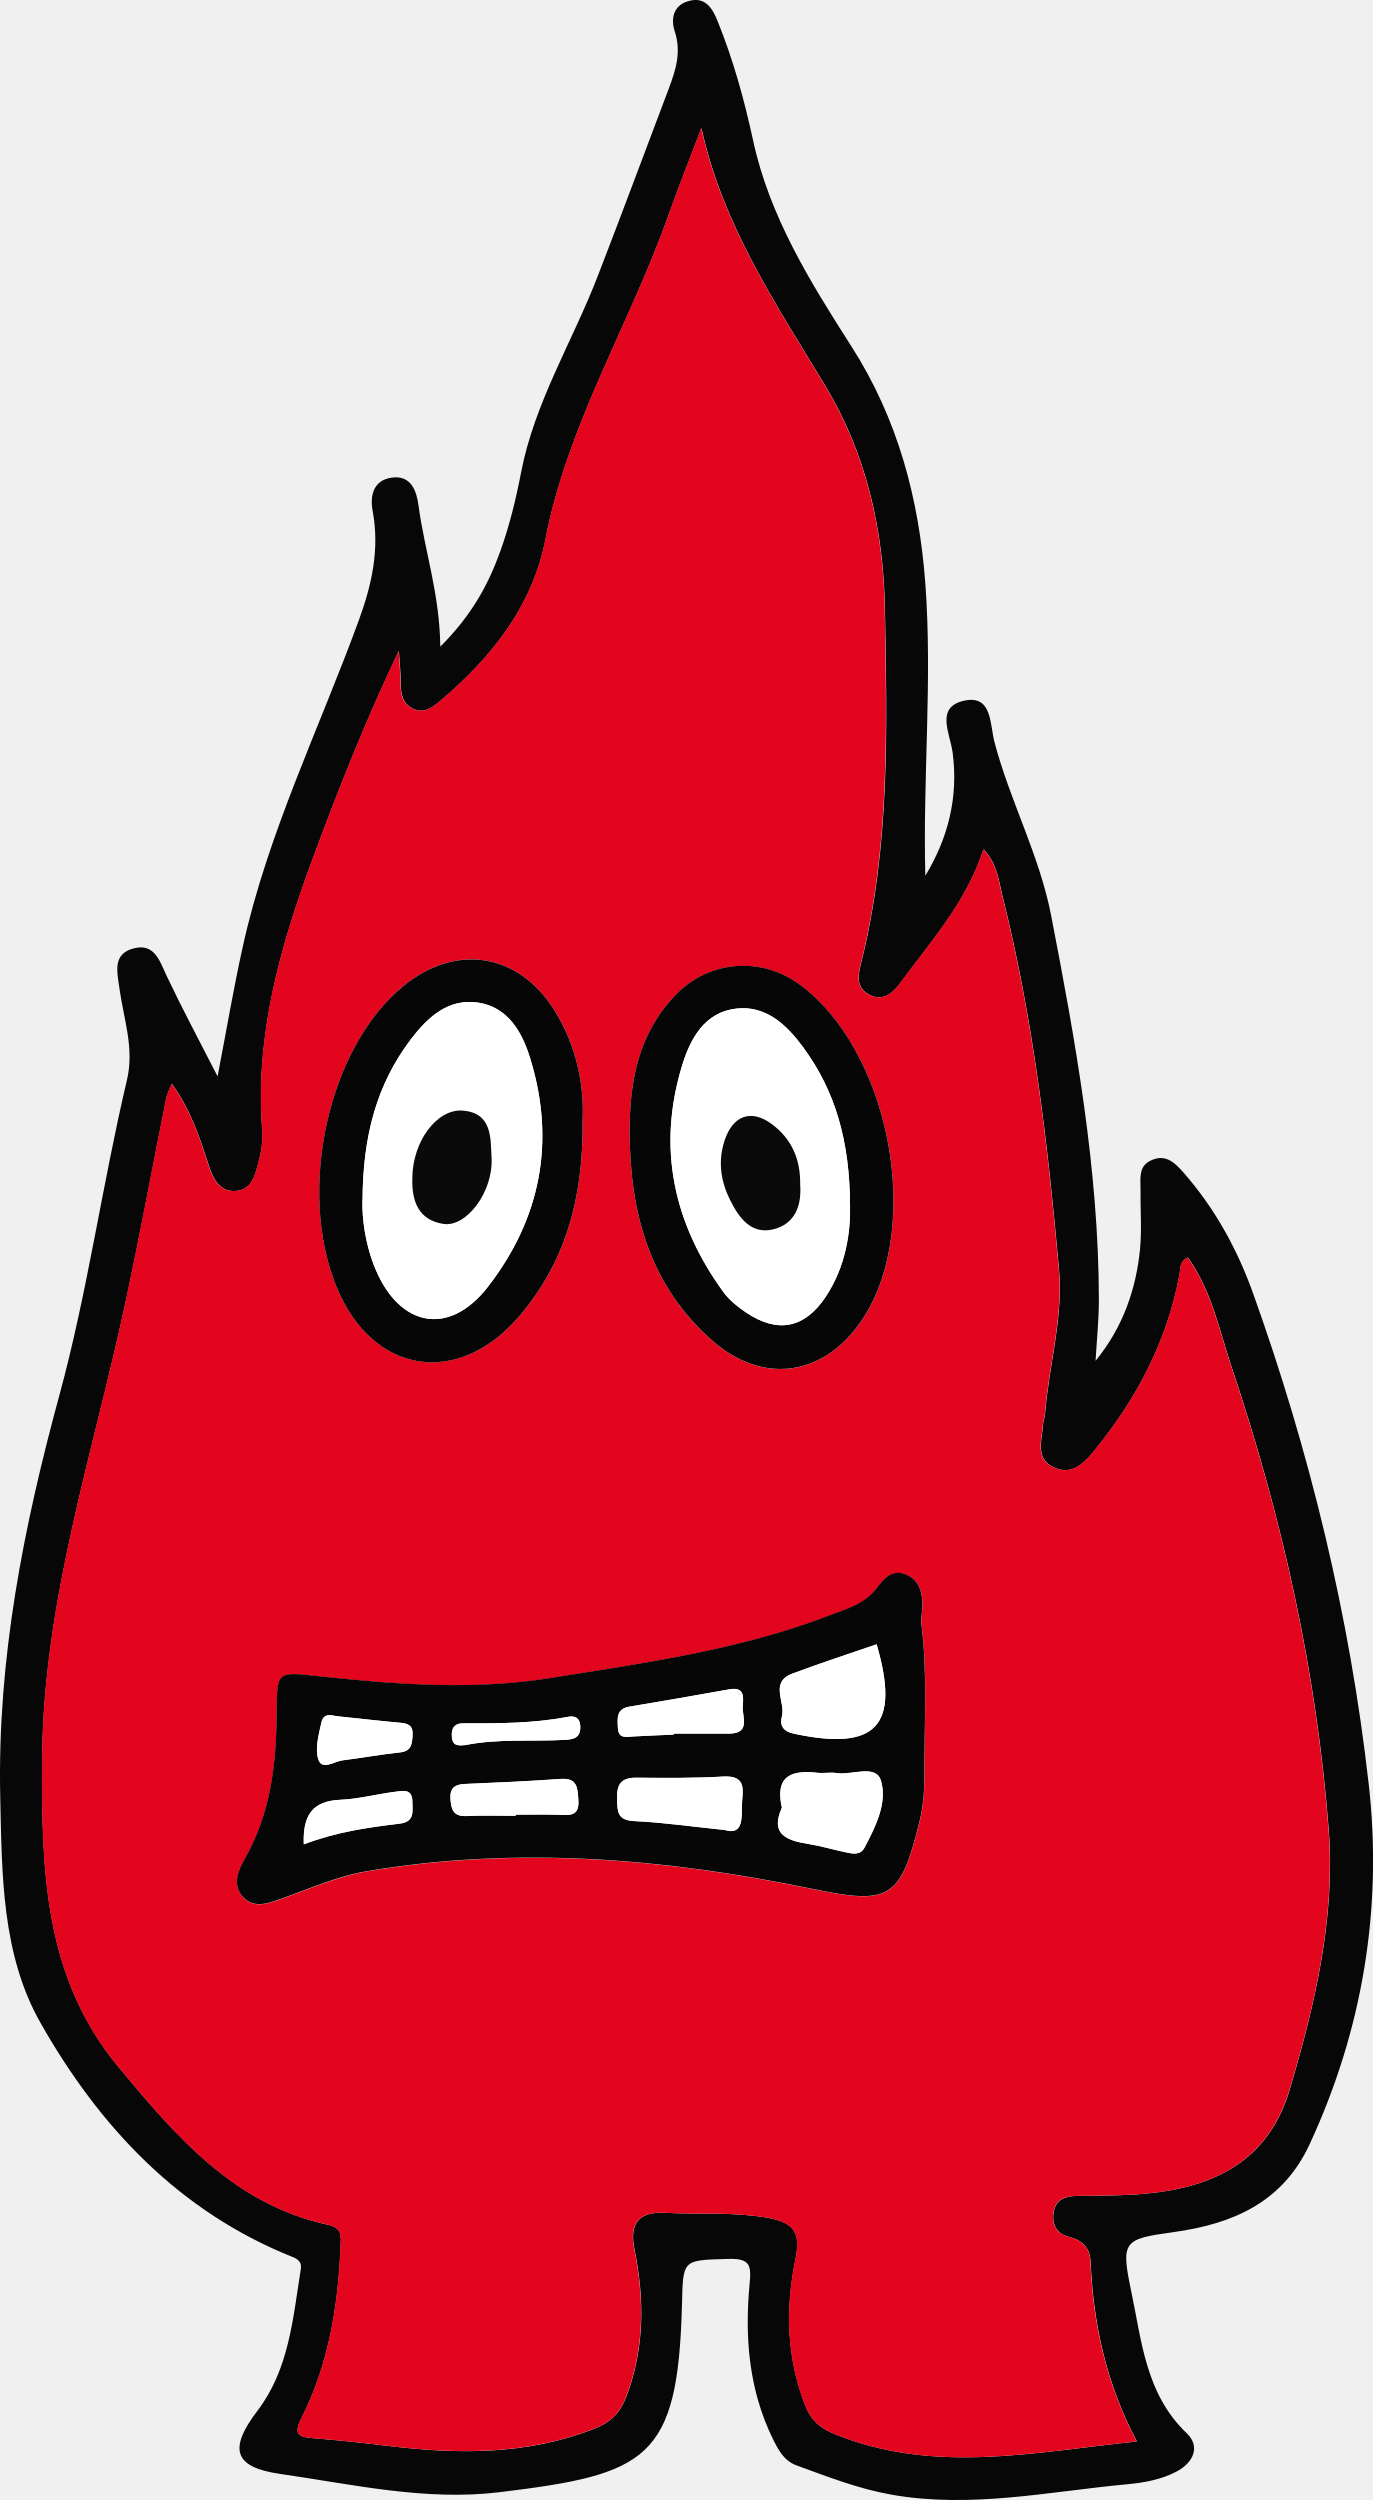
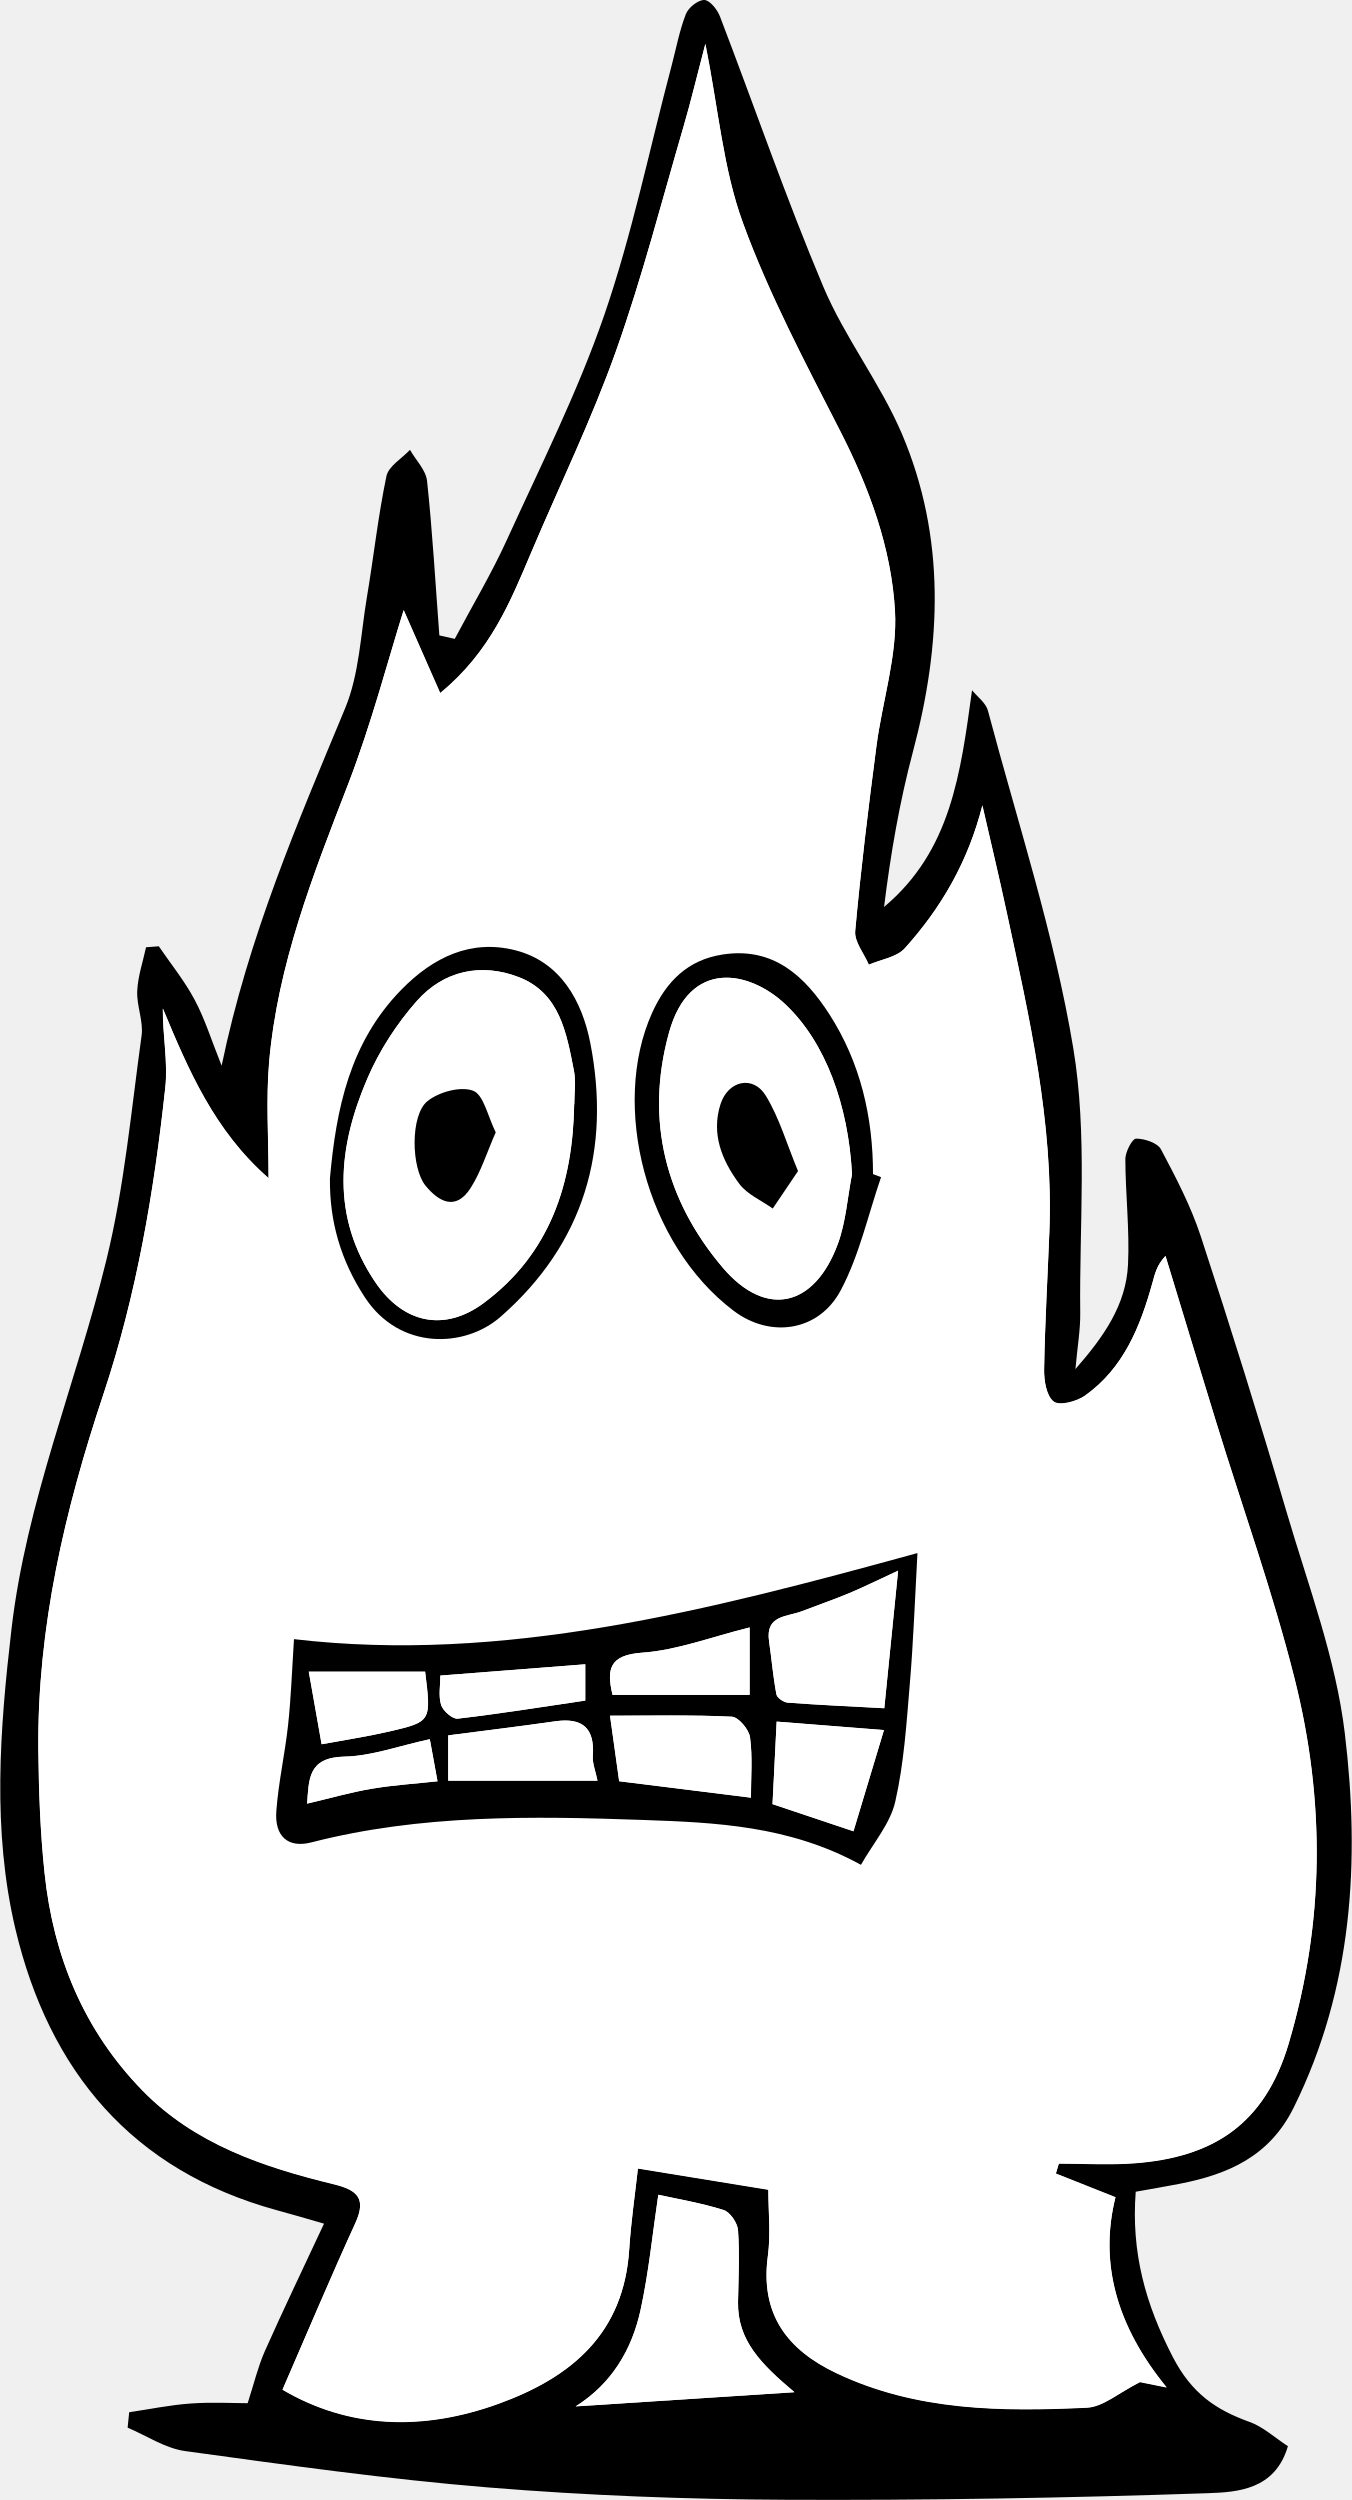
- <svg xmlns="http://www.w3.org/2000/svg" id="Calque_1" viewBox="0 0 120.33 219.11">
+ <svg xmlns="http://www.w3.org/2000/svg" id="Calque_1" viewBox="0 0 121.05 223.91">
  <defs>
-     <style>.cls-1{fill:#070708;}.cls-1,.cls-2,.cls-3,.cls-4,.cls-5{stroke-width:0px;}.cls-2{fill:#e3051d;}.cls-3{fill:#070606;}.cls-4{fill:#090a09;}.cls-5{fill:#fff;}</style>
+     <style>.cls-1{fill:#000;}.cls-1,.cls-2{stroke-width:0px;}.cls-2{fill:#fff;}</style>
  </defs>
-   <path class="cls-1" d="M96.01,119.28c2.37-2.89,3.56-6.23,3.91-9.83.16-1.71.02-3.45.04-5.17.01-.98-.22-2.09.97-2.6,1.25-.55,2.03.22,2.79,1.08,2.73,3.11,4.7,6.68,6.09,10.55,5,13.97,8.49,28.35,10.15,43.06,1.23,10.85-.52,21.5-5.17,31.54-2.37,5.13-6.74,7-11.92,7.72-4.42.61-4.65.77-3.72,5.21.92,4.38,1.27,9,4.87,12.43,1.17,1.12.63,2.52-.87,3.33-1.39.74-2.92,1-4.45,1.14-6.84.64-13.64,2.13-20.58.9-2.89-.51-5.58-1.57-8.3-2.56-1.11-.4-1.6-1.35-2.1-2.36-2.1-4.32-2.46-8.9-2.02-13.56.16-1.62.03-2.23-1.83-2.18-4.09.12-4,0-4.1,4.06-.36,13.54-3.03,14.82-16.03,16.39-6.43.78-12.84-.69-19.21-1.61-4.1-.59-4.48-2.23-1.96-5.54,2.75-3.61,3.1-8.03,3.78-12.32.09-.54,0-.86-.71-1.15-9.98-3.99-16.95-11.45-22.08-20.5C.14,171.29.17,164.3.02,157.44c-.26-12.04,2.05-23.63,5.18-35.14,2.48-9.11,3.76-18.48,5.93-27.66.66-2.8-.31-5.39-.67-8.06-.18-1.33-.62-2.93,1.18-3.44,1.91-.54,2.34,1.07,2.98,2.42,1.34,2.83,2.82,5.59,4.45,8.78.8-4.15,1.41-7.78,2.21-11.38,2.2-9.96,6.71-19.12,10.18-28.63,1.15-3.15,1.82-6.22,1.2-9.55-.25-1.33.06-2.7,1.68-2.92,1.68-.23,2.17,1.15,2.34,2.44.52,3.92,1.85,7.7,1.91,12.37,2.74-2.72,4.22-5.45,5.27-8.39.79-2.21,1.36-4.52,1.8-6.83,1.18-6.15,4.48-11.45,6.7-17.18,2.13-5.49,4.17-11.01,6.26-16.52.61-1.62,1.11-3.2.52-4.99-.36-1.09-.15-2.27,1.18-2.66,1.51-.45,2.14.66,2.59,1.79,1.36,3.37,2.32,6.84,3.09,10.4,1.44,6.68,4.99,12.39,8.61,18.05,4.06,6.33,5.93,13.32,6.49,20.79.63,8.54-.23,17.04,0,25.62,2-3.3,2.91-6.88,2.39-10.81-.23-1.69-1.54-3.97,1.02-4.53,2.44-.53,2.24,2.02,2.64,3.59,1.35,5.17,3.94,9.91,4.97,15.21,2.16,11.14,4.17,22.29,4.19,33.69,0,1.79-.19,3.59-.29,5.38ZM61.47,11.25c-.96,2.54-1.97,5.07-2.88,7.63-3.39,9.55-8.83,18.3-10.79,28.44-1.12,5.8-4.73,10.33-9.22,14.12-.74.62-1.46,1.15-2.43.65-.83-.42-1.01-1.2-1.02-2.07,0-.99-.11-1.99-.17-2.98-2.87,6.03-5.28,12.09-7.54,18.2-2.84,7.68-5.08,15.5-4.43,23.84.07.89-.07,1.83-.3,2.69-.3,1.12-.59,2.51-2,2.61-1.56.11-2.07-1.24-2.47-2.48-.76-2.36-1.56-4.7-3.16-6.92-.23.58-.41.9-.48,1.25-1.17,5.87-2.26,11.76-3.51,17.62-2.84,13.37-7.28,26.39-7.37,40.33-.06,9.72.15,19.12,6.73,27.03,5,6.01,10.1,11.99,18.3,13.77,1.29.28,1.17.99,1.12,1.99-.22,5.22-1.06,10.3-3.44,15-.76,1.5-.11,1.63,1.12,1.73,2.17.17,4.33.41,6.5.67,6.1.74,12.11.81,17.99-1.48,1.52-.59,2.34-1.42,2.9-2.9,1.59-4.23,1.57-8.52.69-12.85-.46-2.25.35-3.32,2.66-3.2,2.98.15,5.94-.09,8.94.42,2.52.43,2.97,1.42,2.51,3.65-.89,4.34-.78,8.64.87,12.84.5,1.28,1.28,1.96,2.59,2.49,8.69,3.53,17.42,1.58,26.46.64-2.71-5.14-3.81-10.33-4.05-15.73-.06-1.28-.74-1.91-1.96-2.22-1-.25-1.45-1.06-1.29-2.11.17-1.12.98-1.43,1.98-1.46,1.63-.04,3.27-.01,4.9-.11,6.41-.36,11.8-2.43,13.82-9.22,2.2-7.42,4.01-14.99,3.42-22.77-1.06-13.8-4.05-27.25-8.46-40.38-1.12-3.33-1.78-6.84-3.89-9.77-.71.32-.63.92-.72,1.44-1.06,5.77-3.67,10.79-7.33,15.31-.93,1.15-1.99,2.4-3.65,1.67-1.77-.78-1.05-2.47-.98-3.86.01-.27.14-.53.16-.8.33-4.25,1.61-8.45,1.23-12.71-.98-11.02-2.26-22.02-4.97-32.79-.33-1.31-.44-2.79-1.65-4.03-1.51,4.66-4.6,8.05-7.28,11.7-.65.89-1.53,1.7-2.78,1.01-1.11-.61-.94-1.65-.69-2.65,2.59-10.26,2.3-20.73,2.11-31.17-.12-6.88-1.63-13.56-5.22-19.51-4.32-7.16-9.01-14.1-10.85-22.57Z" />
-   <path class="cls-2" d="M61.47,11.25c1.84,8.47,6.54,15.41,10.85,22.57,3.59,5.96,5.1,12.63,5.22,19.51.18,10.44.47,20.91-2.11,31.17-.25,1-.41,2.04.69,2.65,1.25.69,2.13-.12,2.78-1.01,2.68-3.65,5.77-7.04,7.28-11.7,1.22,1.25,1.32,2.72,1.65,4.03,2.71,10.77,3.99,21.77,4.97,32.79.38,4.26-.9,8.46-1.23,12.71-.02.27-.14.53-.16.8-.07,1.4-.8,3.08.98,3.86,1.65.73,2.72-.52,3.65-1.67,3.67-4.51,6.27-9.54,7.33-15.31.1-.52.01-1.12.72-1.44,2.11,2.93,2.78,6.45,3.89,9.77,4.41,13.12,7.4,26.57,8.46,40.38.59,7.78-1.21,15.36-3.42,22.77-2.02,6.79-7.4,8.87-13.82,9.22-1.63.09-3.27.07-4.9.11-.99.02-1.81.33-1.98,1.46-.16,1.04.29,1.86,1.29,2.11,1.22.31,1.91.94,1.96,2.22.23,5.4,1.34,10.58,4.05,15.73-9.04.94-17.77,2.89-26.46-.64-1.3-.53-2.08-1.21-2.59-2.49-1.65-4.2-1.76-8.5-.87-12.84.46-2.23,0-3.22-2.51-3.65-3-.51-5.96-.27-8.94-.42-2.31-.12-3.12.95-2.66,3.2.88,4.33.9,8.62-.69,12.85-.55,1.48-1.37,2.31-2.9,2.9-5.88,2.28-11.89,2.21-17.99,1.48-2.16-.26-4.33-.5-6.5-.67-1.22-.1-1.87-.23-1.12-1.73,2.38-4.7,3.22-9.78,3.44-15,.04-1,.17-1.71-1.12-1.99-8.2-1.77-13.29-7.75-18.3-13.77-6.58-7.9-6.79-17.31-6.73-27.03.09-13.95,4.53-26.96,7.37-40.33,1.24-5.86,2.33-11.75,3.51-17.62.07-.34.25-.66.48-1.25,1.61,2.22,2.4,4.56,3.16,6.92.4,1.24.91,2.59,2.47,2.48,1.41-.1,1.7-1.49,2-2.61.23-.87.37-1.8.3-2.69-.65-8.35,1.59-16.16,4.43-23.84,2.26-6.11,4.67-12.17,7.54-18.2.06.99.16,1.99.17,2.98,0,.88.19,1.65,1.02,2.07.98.5,1.7-.03,2.43-.65,4.49-3.79,8.1-8.32,9.22-14.12,1.96-10.14,7.4-18.89,10.79-28.44.91-2.56,1.92-5.09,2.88-7.63ZM80.73,142.18c.05-.61.1-.97.11-1.33.04-1.15-.19-2.24-1.31-2.78-1.27-.61-2.02.27-2.71,1.17-1.06,1.39-2.68,1.81-4.2,2.39-7.86,3.01-16.15,4.13-24.39,5.46-6.69,1.07-13.4.57-20.08-.14-3.95-.42-3.86-.59-3.9,3.49-.03,4.3-.55,8.52-2.72,12.37-.64,1.13-1.24,2.41-.17,3.52.95.98,2.2.49,3.33.09,2.48-.88,4.88-1.96,7.51-2.41,13.09-2.21,26.06-1.12,38.94,1.54,6.85,1.41,7.77.97,9.47-5.94.3-1.22.41-2.51.41-3.77-.03-4.63.31-9.27-.28-13.64ZM55.19,99.35c.03,6.97,1.77,13.32,7.17,18.1,4.62,4.09,10.12,3.13,13.4-2.08,5.15-8.19,2.13-23.48-5.77-29.14-3.31-2.38-7.79-2.04-10.66.86-3.37,3.4-4.18,7.69-4.14,12.27ZM51.06,98.21c.15-2.97-.48-6.5-2.48-9.68-3.17-5.03-8.64-5.88-13.24-2.1-6.54,5.36-9.31,17.8-5.87,26.3,3.13,7.71,10.67,8.95,16.08,2.58,3.99-4.7,5.59-10.26,5.51-17.1Z" />
-   <path class="cls-3" d="M80.73,142.18c.59,4.37.26,9.01.28,13.64,0,1.26-.11,2.55-.41,3.77-1.69,6.91-2.62,7.36-9.47,5.94-12.88-2.66-25.85-3.75-38.94-1.54-2.63.44-5.03,1.53-7.51,2.41-1.13.4-2.37.89-3.33-.09-1.07-1.11-.47-2.39.17-3.52,2.17-3.85,2.68-8.07,2.72-12.37.03-4.08-.06-3.91,3.9-3.49,6.68.71,13.39,1.21,20.08.14,8.24-1.32,16.53-2.45,24.39-5.46,1.51-.58,3.14-1,4.2-2.39.69-.9,1.44-1.79,2.71-1.17,1.12.54,1.35,1.63,1.31,2.78-.01.36-.06.72-.11,1.33ZM76.83,144.11c-2.47.85-4.96,1.65-7.39,2.57-2.02.76-.57,2.51-.91,3.76-.2.72.05,1.29,1.04,1.5,7.24,1.56,9.35-.67,7.26-7.84ZM68.53,158.46c-1.07,2.33.45,2.87,2.37,3.17,1.07.17,2.11.49,3.17.71.61.13,1.32.31,1.7-.39.98-1.85,2.03-3.96,1.44-5.89-.45-1.46-2.56-.43-3.91-.65-.53-.09-1.09.04-1.62-.02-2.25-.26-3.8.2-3.14,3.09ZM63.58,160.4c1.48.42,1.44-.97,1.44-2.15,0-1.14.58-2.68-1.64-2.55-2.53.15-5.08.13-7.62.1-1.33-.01-1.72.6-1.68,1.83.03,1.07-.03,1.9,1.48,1.97,2.53.12,5.04.48,8.01.79ZM59.04,152.03s0-.06,0-.09c1.62,0,3.24,0,4.86,0,1.9-.01,1.14-1.46,1.19-2.37.04-.71.25-1.77-1.17-1.51-2.92.53-5.85,1.03-8.78,1.52-1.15.2-1.03,1.04-.99,1.86.05.98.73.79,1.37.75,1.17-.07,2.34-.11,3.51-.16ZM45.19,159.14s0-.06,0-.09c1.26,0,2.53-.03,3.79.01.95.03,1.81.16,1.71-1.29-.07-1.09-.09-1.96-1.57-1.85-2.79.2-5.58.32-8.37.44-.89.04-1.33.35-1.27,1.3.06.91.24,1.56,1.39,1.51,1.44-.07,2.88-.02,4.32-.02ZM26.62,161.65c2.85-1.08,5.6-1.48,8.37-1.81,1.37-.16,1.17-1.03,1.16-1.92,0-1.19-.86-.97-1.52-.88-1.6.2-3.19.64-4.79.7-2.35.1-3.32,1.25-3.21,3.91ZM29.61,150.42c-.31.03-1.23-.47-1.45.58-.22,1.05-.56,2.23-.27,3.18.32,1.03,1.39.21,2.12.11,1.69-.21,3.37-.52,5.06-.7,1.01-.11,1.04-.75,1.09-1.51.06-.88-.43-1.03-1.14-1.09-1.7-.15-3.39-.35-5.41-.56ZM40.82,152.94c2.87-.57,5.78-.29,8.66-.45.82-.04,1.41-.18,1.38-1.19-.03-.76-.48-.95-1.07-.83-3.04.58-6.12.58-9.19.57-.84,0-1.07.51-.99,1.25.09.81.67.69,1.21.65Z" />
-   <path class="cls-3" d="M55.19,99.35c-.04-4.58.77-8.87,4.14-12.27,2.87-2.9,7.35-3.24,10.66-.86,7.89,5.66,10.92,20.95,5.77,29.14-3.28,5.21-8.78,6.17-13.4,2.08-5.4-4.78-7.14-11.13-7.17-18.1ZM74.5,105.62c-.03-5.59-1.28-9.98-4.11-13.83-1.43-1.95-3.25-3.68-5.84-3.39-2.8.31-4.05,2.63-4.78,5.03-2.19,7.19-.74,13.78,3.62,19.8.52.71,1.26,1.31,2,1.81,2.78,1.86,5.14,1.38,6.98-1.38,1.78-2.68,2.19-5.71,2.13-8.03Z" />
-   <path class="cls-3" d="M51.06,98.21c.08,6.84-1.52,12.4-5.51,17.1-5.41,6.37-12.95,5.14-16.08-2.58-3.45-8.5-.68-20.94,5.87-26.3,4.6-3.77,10.07-2.93,13.24,2.1,2,3.18,2.63,6.71,2.48,9.68ZM31.77,105.25c-.04,1.48.22,3.8,1.16,6.02,2.15,5.07,6.46,5.86,9.83,1.52,4.62-5.96,5.96-12.72,3.72-20.01-.71-2.3-1.93-4.51-4.58-4.91-2.62-.39-4.44,1.31-5.9,3.24-2.95,3.9-4.2,8.38-4.22,14.14Z" />
-   <path class="cls-5" d="M76.83,144.11c2.09,7.16-.02,9.39-7.26,7.84-.99-.21-1.24-.78-1.04-1.5.34-1.25-1.12-3,.91-3.76,2.44-.92,4.93-1.72,7.39-2.57Z" />
-   <path class="cls-5" d="M68.53,158.46c-.66-2.89.9-3.35,3.14-3.09.53.06,1.09-.07,1.62.02,1.35.22,3.46-.81,3.91.65.59,1.94-.46,4.04-1.44,5.89-.37.71-1.08.52-1.7.39-1.06-.22-2.1-.54-3.17-.71-1.92-.3-3.43-.83-2.37-3.17Z" />
-   <path class="cls-5" d="M63.58,160.4c-2.97-.31-5.48-.67-8.01-.79-1.51-.07-1.45-.9-1.48-1.97-.04-1.24.35-1.84,1.68-1.83,2.54.02,5.08.04,7.62-.1,2.22-.13,1.64,1.41,1.64,2.55,0,1.19.04,2.57-1.44,2.15Z" />
-   <path class="cls-5" d="M59.04,152.03c-1.17.05-2.34.09-3.51.16-.64.04-1.32.23-1.37-.75-.04-.81-.16-1.66.99-1.86,2.93-.5,5.86-.99,8.78-1.52,1.42-.26,1.21.81,1.17,1.51-.05.91.71,2.36-1.19,2.37-1.62,0-3.24,0-4.86,0,0,.03,0,.06,0,.09Z" />
-   <path class="cls-5" d="M45.19,159.14c-1.44,0-2.89-.05-4.32.02-1.15.06-1.33-.6-1.39-1.51-.06-.95.38-1.26,1.27-1.3,2.79-.12,5.58-.24,8.37-.44,1.48-.11,1.5.76,1.57,1.85.1,1.45-.76,1.32-1.71,1.29-1.26-.04-2.52-.01-3.79-.01,0,.03,0,.06,0,.09Z" />
-   <path class="cls-5" d="M26.62,161.65c-.11-2.67.86-3.81,3.21-3.91,1.6-.07,3.19-.5,4.79-.7.67-.09,1.52-.3,1.52.88,0,.89.21,1.76-1.16,1.92-2.76.32-5.52.72-8.37,1.81Z" />
-   <path class="cls-5" d="M29.61,150.42c2.03.21,3.72.41,5.41.56.71.06,1.2.21,1.14,1.09-.05.76-.08,1.4-1.09,1.51-1.69.18-3.37.49-5.06.7-.73.09-1.8.91-2.12-.11-.29-.94.04-2.13.27-3.18.22-1.05,1.14-.54,1.45-.58Z" />
-   <path class="cls-5" d="M40.82,152.95c-.54.03-1.13.15-1.21-.66-.08-.75.16-1.26.99-1.25,3.08.01,6.15.01,9.19-.57.59-.11,1.04.08,1.07.83.03,1.01-.56,1.15-1.38,1.19-2.89.16-5.8-.12-8.66.45Z" />
-   <path class="cls-5" d="M74.5,105.62c.06,2.31-.35,5.34-2.13,8.03-1.84,2.77-4.2,3.25-6.98,1.38-.74-.5-1.49-1.09-2-1.81-4.36-6.01-5.8-12.61-3.62-19.8.73-2.4,1.98-4.72,4.78-5.03,2.59-.29,4.41,1.44,5.84,3.39,2.84,3.85,4.08,8.24,4.11,13.83ZM70.13,103.84c.04-2.3-.79-4.05-2.5-5.33-1.82-1.35-3.41-.72-4.12,1.44-.61,1.85-.34,3.6.5,5.26.76,1.5,1.82,2.98,3.73,2.54,1.99-.46,2.52-2.15,2.39-3.91Z" />
-   <path class="cls-5" d="M31.77,105.25c.02-5.76,1.27-10.24,4.22-14.14,1.46-1.93,3.28-3.63,5.9-3.24,2.66.4,3.88,2.61,4.58,4.91,2.24,7.28.9,14.05-3.72,20.01-3.37,4.34-7.68,3.55-9.83-1.52-.94-2.22-1.19-4.54-1.16-6.02ZM36.14,103.24c-.06,2.01.52,3.7,2.75,4.03,2.01.3,4.37-2.84,4.2-5.81-.1-1.65.1-3.91-2.52-4.12-2.28-.18-4.41,2.72-4.43,5.9Z" />
-   <path class="cls-4" d="M70.13,103.84c.13,1.75-.4,3.44-2.39,3.91-1.92.45-2.98-1.03-3.73-2.54-.84-1.66-1.11-3.41-.5-5.26.71-2.16,2.3-2.78,4.12-1.44,1.71,1.27,2.54,3.03,2.5,5.33Z" />
-   <path class="cls-4" d="M36.14,103.24c.02-3.18,2.14-6.08,4.42-5.9,2.62.21,2.42,2.46,2.52,4.12.17,2.97-2.19,6.11-4.2,5.81-2.22-.33-2.81-2.02-2.74-4.03Z" />
+   <path class="cls-1" d="M14.22,84.75c1.09,1.6,2.32,3.11,3.22,4.81.9,1.68,1.47,3.54,2.41,5.89,2.4-11.57,6.8-21.75,11.06-32.01,1.27-3.06,1.39-6.61,1.95-9.95.61-3.61,1-7.26,1.75-10.84.19-.9,1.38-1.58,2.11-2.36.53.93,1.43,1.82,1.53,2.79.49,4.6.75,9.22,1.1,13.83.46.1.92.2,1.38.31,1.56-2.95,3.28-5.82,4.66-8.85,3.03-6.65,6.34-13.23,8.72-20.12,2.51-7.28,4.06-14.89,6.04-22.36.41-1.55.7-3.14,1.28-4.63C61.66.67,62.53-.01,63.08,0c.49.01,1.17.86,1.4,1.47,3.09,8.06,5.9,16.24,9.25,24.19,1.93,4.58,5.1,8.63,7.05,13.2,3.94,9.27,3.55,18.83.99,28.45-1.21,4.55-2.01,9.21-2.59,13.92,6-5.03,6.85-11.95,7.88-19.41.49.6,1.23,1.13,1.42,1.82,2.67,10.06,5.95,20.03,7.65,30.26,1.28,7.72.53,15.78.62,23.69.02,1.5-.25,3-.43,5.03,2.58-2.94,4.53-5.77,4.71-9.35.15-3.14-.23-6.31-.24-9.46,0-.64.62-1.83.96-1.83.77,0,1.92.38,2.23.96,1.34,2.52,2.68,5.09,3.57,7.8,2.69,8.2,5.26,16.43,7.69,24.71,1.93,6.56,4.41,13.1,5.21,19.82,1.37,11.41.71,22.79-4.57,33.47-2.18,4.42-5.9,6.01-10.28,6.86-1.29.25-2.58.47-3.88.7-.42,5.45.88,10.09,3.33,14.82,1.68,3.23,3.81,4.7,6.87,5.8,1.21.43,2.24,1.4,3.43,2.17-1.14,3.91-4.52,4.12-7.17,4.21-12.59.43-25.2.65-37.8.59-8.87-.04-17.76-.38-26.6-1.1-9.09-.74-18.14-2.02-27.18-3.26-1.79-.24-3.45-1.37-5.17-2.1.05-.46.09-.92.14-1.38,1.83-.27,3.65-.65,5.49-.78,1.89-.14,3.81-.03,5.12-.03.57-1.75.92-3.25,1.53-4.64,1.66-3.73,3.43-7.41,5.31-11.44-1.7-.49-2.95-.86-4.21-1.2-13.02-3.56-20.42-12.51-23.43-25.19-2.09-8.85-1.4-17.87-.35-26.87,1.33-11.44,5.8-22.02,8.5-33.06,1.61-6.56,2.22-13.37,3.15-20.08.18-1.29-.45-2.67-.39-4,.06-1.32.51-2.62.79-3.92.39-.03.78-.06,1.17-.09ZM36.15,54.66c-1.4,4.44-2.87,10.12-4.97,15.57-3.13,8.1-6.32,16.15-7.07,24.89-.29,3.36-.05,6.76-.05,10.39-4.86-4.24-7.19-9.71-9.47-15.2-.02,2.44.47,4.8.22,7.08-1,9.32-2.56,18.52-5.55,27.49-3.43,10.3-5.92,20.85-5.82,31.82.04,3.69.17,7.39.56,11.06.78,7.41,3.5,14.04,8.75,19.44,4.69,4.81,10.83,6.87,17.15,8.41,2.09.51,2.95,1.25,1.93,3.49-2.25,4.91-4.34,9.9-6.52,14.91,5.91,3.47,12.53,3.74,19.38,1.25,6.55-2.38,11.19-6.3,11.67-13.82.16-2.46.52-4.91.78-7.24,3.94.64,7.78,1.27,11.68,1.9,0,1.95.22,3.98-.04,5.93-.7,5.19,1.7,8.39,6.16,10.51,7.16,3.39,14.79,3.44,22.43,3.08,1.44-.07,2.82-1.32,4.74-2.29.09.02.91.18,2.38.48-4.51-5.51-6.04-11.18-4.58-17.03-2.04-.81-3.69-1.47-5.34-2.12.09-.3.18-.6.27-.9,2.27,0,4.54.14,6.79-.03,6.92-.52,11.63-3.41,13.79-10.7,3.24-10.94,3.27-21.78.55-32.63-1.95-7.77-4.67-15.34-7.03-23.01-1.53-4.97-3.03-9.94-4.55-14.92-.8.86-.95,1.63-1.16,2.38-1.09,3.93-2.58,7.66-6.04,10.13-.75.53-2.29.94-2.81.54-.66-.5-.88-1.89-.86-2.89.07-4.1.31-8.21.47-12.31.38-9.79-1.8-19.25-3.84-28.72-.68-3.17-1.44-6.32-2.16-9.48-1.26,4.99-3.67,9.16-6.95,12.8-.73.81-2.13,1-3.22,1.47-.43-1.01-1.31-2.06-1.22-3.02.5-5.52,1.18-11.03,1.9-16.54.53-4.07,1.9-8.17,1.66-12.18-.33-5.59-2.29-10.93-4.88-16.01-3.13-6.13-6.39-12.26-8.74-18.7-1.77-4.85-2.19-10.19-3.36-16.03-.77,2.93-1.29,5.16-1.94,7.36-1.97,6.74-3.72,13.56-6.07,20.17-2.18,6.13-5.04,12.01-7.58,18.01-1.88,4.43-3.66,8.91-8.16,12.61-1.39-3.15-2.61-5.93-3.27-7.43ZM71.14,214.25c-2.96-2.5-5.1-4.62-5.04-8.07.04-2.14.15-4.29,0-6.42-.05-.66-.71-1.63-1.3-1.82-2.01-.63-4.1-.98-5.84-1.36-.51,3.45-.85,6.93-1.59,10.32-.77,3.55-2.58,6.6-5.81,8.63,6.49-.42,12.8-.83,19.58-1.27Z" />
+   <path class="cls-2" d="M36.15,54.66c.66,1.5,1.88,4.28,3.27,7.43,4.5-3.69,6.28-8.18,8.16-12.61,2.54-6,5.4-11.88,7.58-18.01,2.35-6.61,4.1-13.43,6.07-20.17.64-2.2,1.17-4.43,1.94-7.36,1.17,5.84,1.59,11.18,3.36,16.03,2.35,6.44,5.61,12.57,8.74,18.7,2.6,5.08,4.55,10.42,4.88,16.01.24,4.01-1.13,8.1-1.66,12.18-.72,5.5-1.4,11.01-1.9,16.54-.09.96.79,2.01,1.22,3.02,1.09-.48,2.5-.67,3.22-1.47,3.29-3.64,5.69-7.81,6.95-12.8.72,3.16,1.48,6.31,2.16,9.48,2.04,9.47,4.22,18.92,3.84,28.72-.16,4.1-.4,8.21-.47,12.31-.02,1,.21,2.39.86,2.89.52.4,2.07,0,2.81-.54,3.47-2.47,4.95-6.21,6.04-10.13.21-.75.36-1.52,1.16-2.38,1.51,4.97,3.02,9.95,4.55,14.92,2.36,7.67,5.08,15.24,7.03,23.01,2.72,10.85,2.69,21.69-.55,32.63-2.16,7.3-6.87,10.18-13.79,10.7-2.25.17-4.53.03-6.79.03-.09.3-.18.6-.27.9,1.65.66,3.3,1.31,5.34,2.12-1.46,5.85.07,11.52,4.58,17.03-1.47-.29-2.28-.46-2.38-.48-1.91.96-3.3,2.22-4.74,2.29-7.64.36-15.28.31-22.43-3.08-4.46-2.11-6.86-5.32-6.16-10.51.27-1.96.04-3.98.04-5.93-3.9-.64-7.74-1.26-11.68-1.9-.26,2.33-.62,4.78-.78,7.24-.48,7.51-5.12,11.44-11.67,13.82-6.85,2.49-13.47,2.23-19.38-1.25,2.18-5.01,4.27-9.99,6.52-14.91,1.03-2.24.16-2.98-1.93-3.49-6.32-1.54-12.46-3.59-17.15-8.41-5.25-5.39-7.97-12.03-8.75-19.44-.39-3.67-.52-7.37-.56-11.06-.11-10.97,2.38-21.52,5.82-31.82,2.99-8.96,4.54-18.17,5.55-27.49.25-2.28-.24-4.65-.22-7.08,2.29,5.49,4.61,10.96,9.47,15.2,0-3.63-.24-7.03.05-10.39.76-8.73,3.94-16.79,7.07-24.89,2.1-5.44,3.58-11.13,4.97-15.57ZM26.33,146.81c-.2,2.98-.28,5.36-.53,7.71-.28,2.57-.86,5.12-1.05,7.69-.17,2.27,1.06,3.34,3.14,2.8,9.77-2.51,19.75-2.36,29.67-2.01,6.49.23,13.13.49,19.55,4.02,1.11-1.96,2.62-3.68,3.07-5.65.79-3.46,1.01-7.06,1.31-10.61.31-3.65.44-7.32.68-11.66-18.83,5.17-37.11,9.9-55.84,7.71ZM78.91,105.43c-.24-.09-.48-.18-.72-.27,0-5.12-1.13-9.99-3.91-14.32-2.18-3.39-4.98-6.06-9.55-5.35-3.14.48-5.06,2.42-6.33,5.24-3.71,8.26-.59,20.7,7.31,26.67,3.3,2.5,7.64,1.84,9.58-1.82,1.67-3.14,2.45-6.75,3.62-10.15ZM29.55,105.54c-.05,3.89.97,7.36,3.12,10.63,3.13,4.78,8.97,4.56,12.16,1.76,7.49-6.56,9.9-14.95,8.04-24.52-.73-3.77-2.67-7.3-6.76-8.32-3.94-.98-7.31.62-10.17,3.55-4.63,4.74-5.83,10.68-6.39,16.89Z" />
+   <path class="cls-2" d="M71.14,214.25c-6.78.44-13.09.85-19.58,1.27,3.23-2.03,5.03-5.08,5.81-8.63.74-3.39,1.07-6.87,1.59-10.32,1.74.38,3.84.73,5.84,1.36.59.18,1.26,1.16,1.3,1.82.15,2.13.04,4.28,0,6.42-.06,3.46,2.08,5.57,5.04,8.07Z" />
+   <path class="cls-1" d="M26.33,146.81c18.73,2.19,37.02-2.54,55.84-7.71-.24,4.34-.37,8.01-.68,11.66-.3,3.55-.52,7.15-1.31,10.61-.45,1.97-1.96,3.69-3.07,5.65-6.43-3.53-13.07-3.79-19.55-4.02-9.92-.35-19.9-.5-29.67,2.01-2.08.54-3.31-.53-3.14-2.8.19-2.58.77-5.12,1.05-7.69.26-2.36.34-4.73.53-7.71ZM80.44,140.67c-1.84.85-3.1,1.48-4.39,2.02-1.4.58-2.84,1.08-4.25,1.62-1.32.51-3.26.34-2.92,2.68.23,1.59.36,3.19.66,4.76.06.31.64.71,1.01.74,2.84.21,5.68.34,8.65.5.4-4,.79-7.81,1.24-12.33ZM67.25,161.01c0-1.81.16-3.63-.08-5.41-.09-.71-1.03-1.82-1.63-1.85-3.58-.17-7.17-.09-10.91-.09.31,2.2.57,4.04.82,5.87,4.01.5,7.88.98,11.79,1.47ZM69.56,154.19c-.13,2.67-.25,5.04-.37,7.4,2.2.74,4.44,1.49,7.25,2.43.93-3.08,1.81-6,2.73-9.06-3.68-.29-6.53-.52-9.61-.76ZM40.15,155.43v4.05h13.37c-.17-.85-.47-1.54-.42-2.22.18-2.5-.93-3.44-3.35-3.1-3.09.44-6.19.82-9.59,1.26ZM67.14,145.76c-3.43.85-6.49,2.04-9.61,2.26-2.98.21-3.21,1.49-2.67,3.78h12.28v-6.04ZM28.81,156.22c2.1-.39,4.11-.69,6.09-1.15,3.73-.87,3.72-.91,3.17-5.35h-10.42c.37,2.06.75,4.23,1.15,6.5ZM52.42,149.06c-4.38.34-8.58.66-12.98,1.01,0,.89-.19,1.83.07,2.64.17.53,1.02,1.27,1.48,1.22,3.79-.44,7.56-1.05,11.43-1.62v-3.25ZM39.18,159.54c-.24-1.33-.46-2.54-.69-3.77-2.81.61-5.23,1.52-7.66,1.56-3.28.07-3.16,2.07-3.33,4.21,2.02-.47,3.88-1.01,5.77-1.33,1.93-.33,3.9-.45,5.9-.67Z" />
+   <path class="cls-1" d="M78.91,105.43c-1.17,3.4-1.95,7.02-3.62,10.15-1.95,3.66-6.28,4.31-9.58,1.82-7.9-5.97-11.02-18.41-7.31-26.67,1.27-2.82,3.19-4.76,6.33-5.24,4.56-.7,7.36,1.96,9.55,5.35,2.78,4.33,3.91,9.19,3.91,14.32.24.09.48.18.72.27ZM76.31,105.17c-.33-6.2-2.37-11.81-5.95-15.2-3.23-3.06-8.61-4.13-10.44,2.51-2.19,7.92-.24,15.09,4.8,21.04,3.9,4.6,8.24,3.54,10.32-2.11.73-1.97.86-4.15,1.27-6.24Z" />
+   <path class="cls-1" d="M29.55,105.54c.56-6.21,1.76-12.15,6.39-16.89,2.86-2.93,6.23-4.53,10.17-3.55,4.09,1.02,6.02,4.55,6.76,8.32,1.86,9.57-.55,17.96-8.04,24.52-3.2,2.8-9.04,3.02-12.16-1.76-2.14-3.28-3.16-6.75-3.12-10.63ZM51.43,98.9c0-1,.16-2.03-.03-2.99-.66-3.36-1.25-6.96-4.93-8.39-3.37-1.31-6.73-.59-9.14,2.13-1.8,2.04-3.36,4.45-4.43,6.94-2.64,6.13-3.3,12.35.73,18.28,2.5,3.67,6.17,4.44,9.68,1.84,5.95-4.41,7.99-10.69,8.11-17.81Z" />
+   <path class="cls-2" d="M80.44,140.67c-.46,4.52-.84,8.32-1.24,12.33-2.97-.16-5.81-.29-8.65-.5-.37-.03-.95-.43-1.01-.74-.3-1.57-.43-3.18-.66-4.76-.34-2.35,1.6-2.18,2.92-2.68,1.42-.54,2.85-1.04,4.25-1.62,1.29-.54,2.55-1.17,4.39-2.02Z" />
+   <path class="cls-2" d="M67.25,161.01c-3.91-.49-7.78-.97-11.79-1.47-.26-1.84-.51-3.67-.82-5.87,3.73,0,7.33-.09,10.91.09.6.03,1.54,1.15,1.63,1.85.24,1.77.08,3.6.08,5.41Z" />
+   <path class="cls-2" d="M69.56,154.19c3.08.24,5.93.47,9.61.76-.92,3.06-1.8,5.98-2.73,9.06-2.81-.94-5.05-1.69-7.25-2.43.12-2.36.23-4.72.37-7.4Z" />
+   <path class="cls-2" d="M40.15,155.43c3.41-.44,6.5-.82,9.59-1.26,2.42-.34,3.53.6,3.35,3.1-.05.67.25,1.37.42,2.22h-13.37v-4.05Z" />
+   <path class="cls-2" d="M67.14,145.76v6.04h-12.28c-.54-2.29-.31-3.57,2.67-3.78,3.12-.22,6.18-1.41,9.61-2.26Z" />
+   <path class="cls-2" d="M28.81,156.22c-.4-2.27-.79-4.44-1.15-6.5h10.42c.55,4.44.56,4.48-3.17,5.35-1.98.46-3.99.76-6.09,1.15Z" />
+   <path class="cls-2" d="M52.42,149.06v3.25c-3.87.57-7.64,1.18-11.43,1.62-.46.05-1.31-.69-1.48-1.22-.25-.81-.07-1.75-.07-2.64,4.4-.34,8.6-.67,12.98-1.01Z" />
+   <path class="cls-2" d="M39.18,159.54c-2.01.22-3.97.34-5.9.67-1.9.32-3.76.86-5.77,1.33.17-2.13.05-4.14,3.33-4.21,2.43-.05,4.84-.95,7.66-1.56.22,1.23.44,2.44.69,3.77Z" />
+   <path class="cls-2" d="M76.31,105.17c-.41,2.09-.55,4.27-1.27,6.24-2.08,5.64-6.42,6.7-10.32,2.11-5.04-5.94-7-13.11-4.8-21.04,1.84-6.64,7.21-5.57,10.44-2.51,3.58,3.39,5.62,9,5.95,15.2ZM71.47,104.89c-.99-2.4-1.66-4.74-2.88-6.74-1.13-1.86-3.36-1.37-4.05.73-.88,2.68.13,5.06,1.67,7.15.71.96,1.98,1.49,3,2.22.72-1.07,1.44-2.14,2.26-3.35Z" />
+   <path class="cls-2" d="M51.43,98.9c-.12,7.11-2.16,13.39-8.11,17.81-3.51,2.6-7.18,1.83-9.68-1.84-4.03-5.93-3.37-12.14-.73-18.28,1.07-2.5,2.63-4.91,4.43-6.94,2.4-2.72,5.76-3.44,9.14-2.13,3.68,1.43,4.27,5.03,4.93,8.39.19.96.03,1.99.03,2.99ZM44.4,101.41c-.72-1.44-1.08-3.37-2.03-3.73-1.12-.43-3.07.11-4.09.94-1.55,1.27-1.45,6-.17,7.56,1.24,1.52,2.76,2.26,4.06.18.91-1.44,1.42-3.12,2.23-4.96Z" />
+   <path class="cls-1" d="M71.47,104.89c-.81,1.21-1.54,2.28-2.26,3.35-1.02-.73-2.29-1.26-3-2.22-1.54-2.08-2.54-4.46-1.67-7.15.69-2.1,2.92-2.59,4.05-.73,1.22,2,1.88,4.34,2.88,6.74Z" />
+   <path class="cls-1" d="M44.4,101.41c-.8,1.83-1.32,3.52-2.23,4.96-1.31,2.08-2.82,1.33-4.06-.18-1.28-1.57-1.38-6.3.17-7.56,1.02-.83,2.97-1.36,4.09-.94.95.36,1.31,2.29,2.03,3.73Z" />
</svg>
